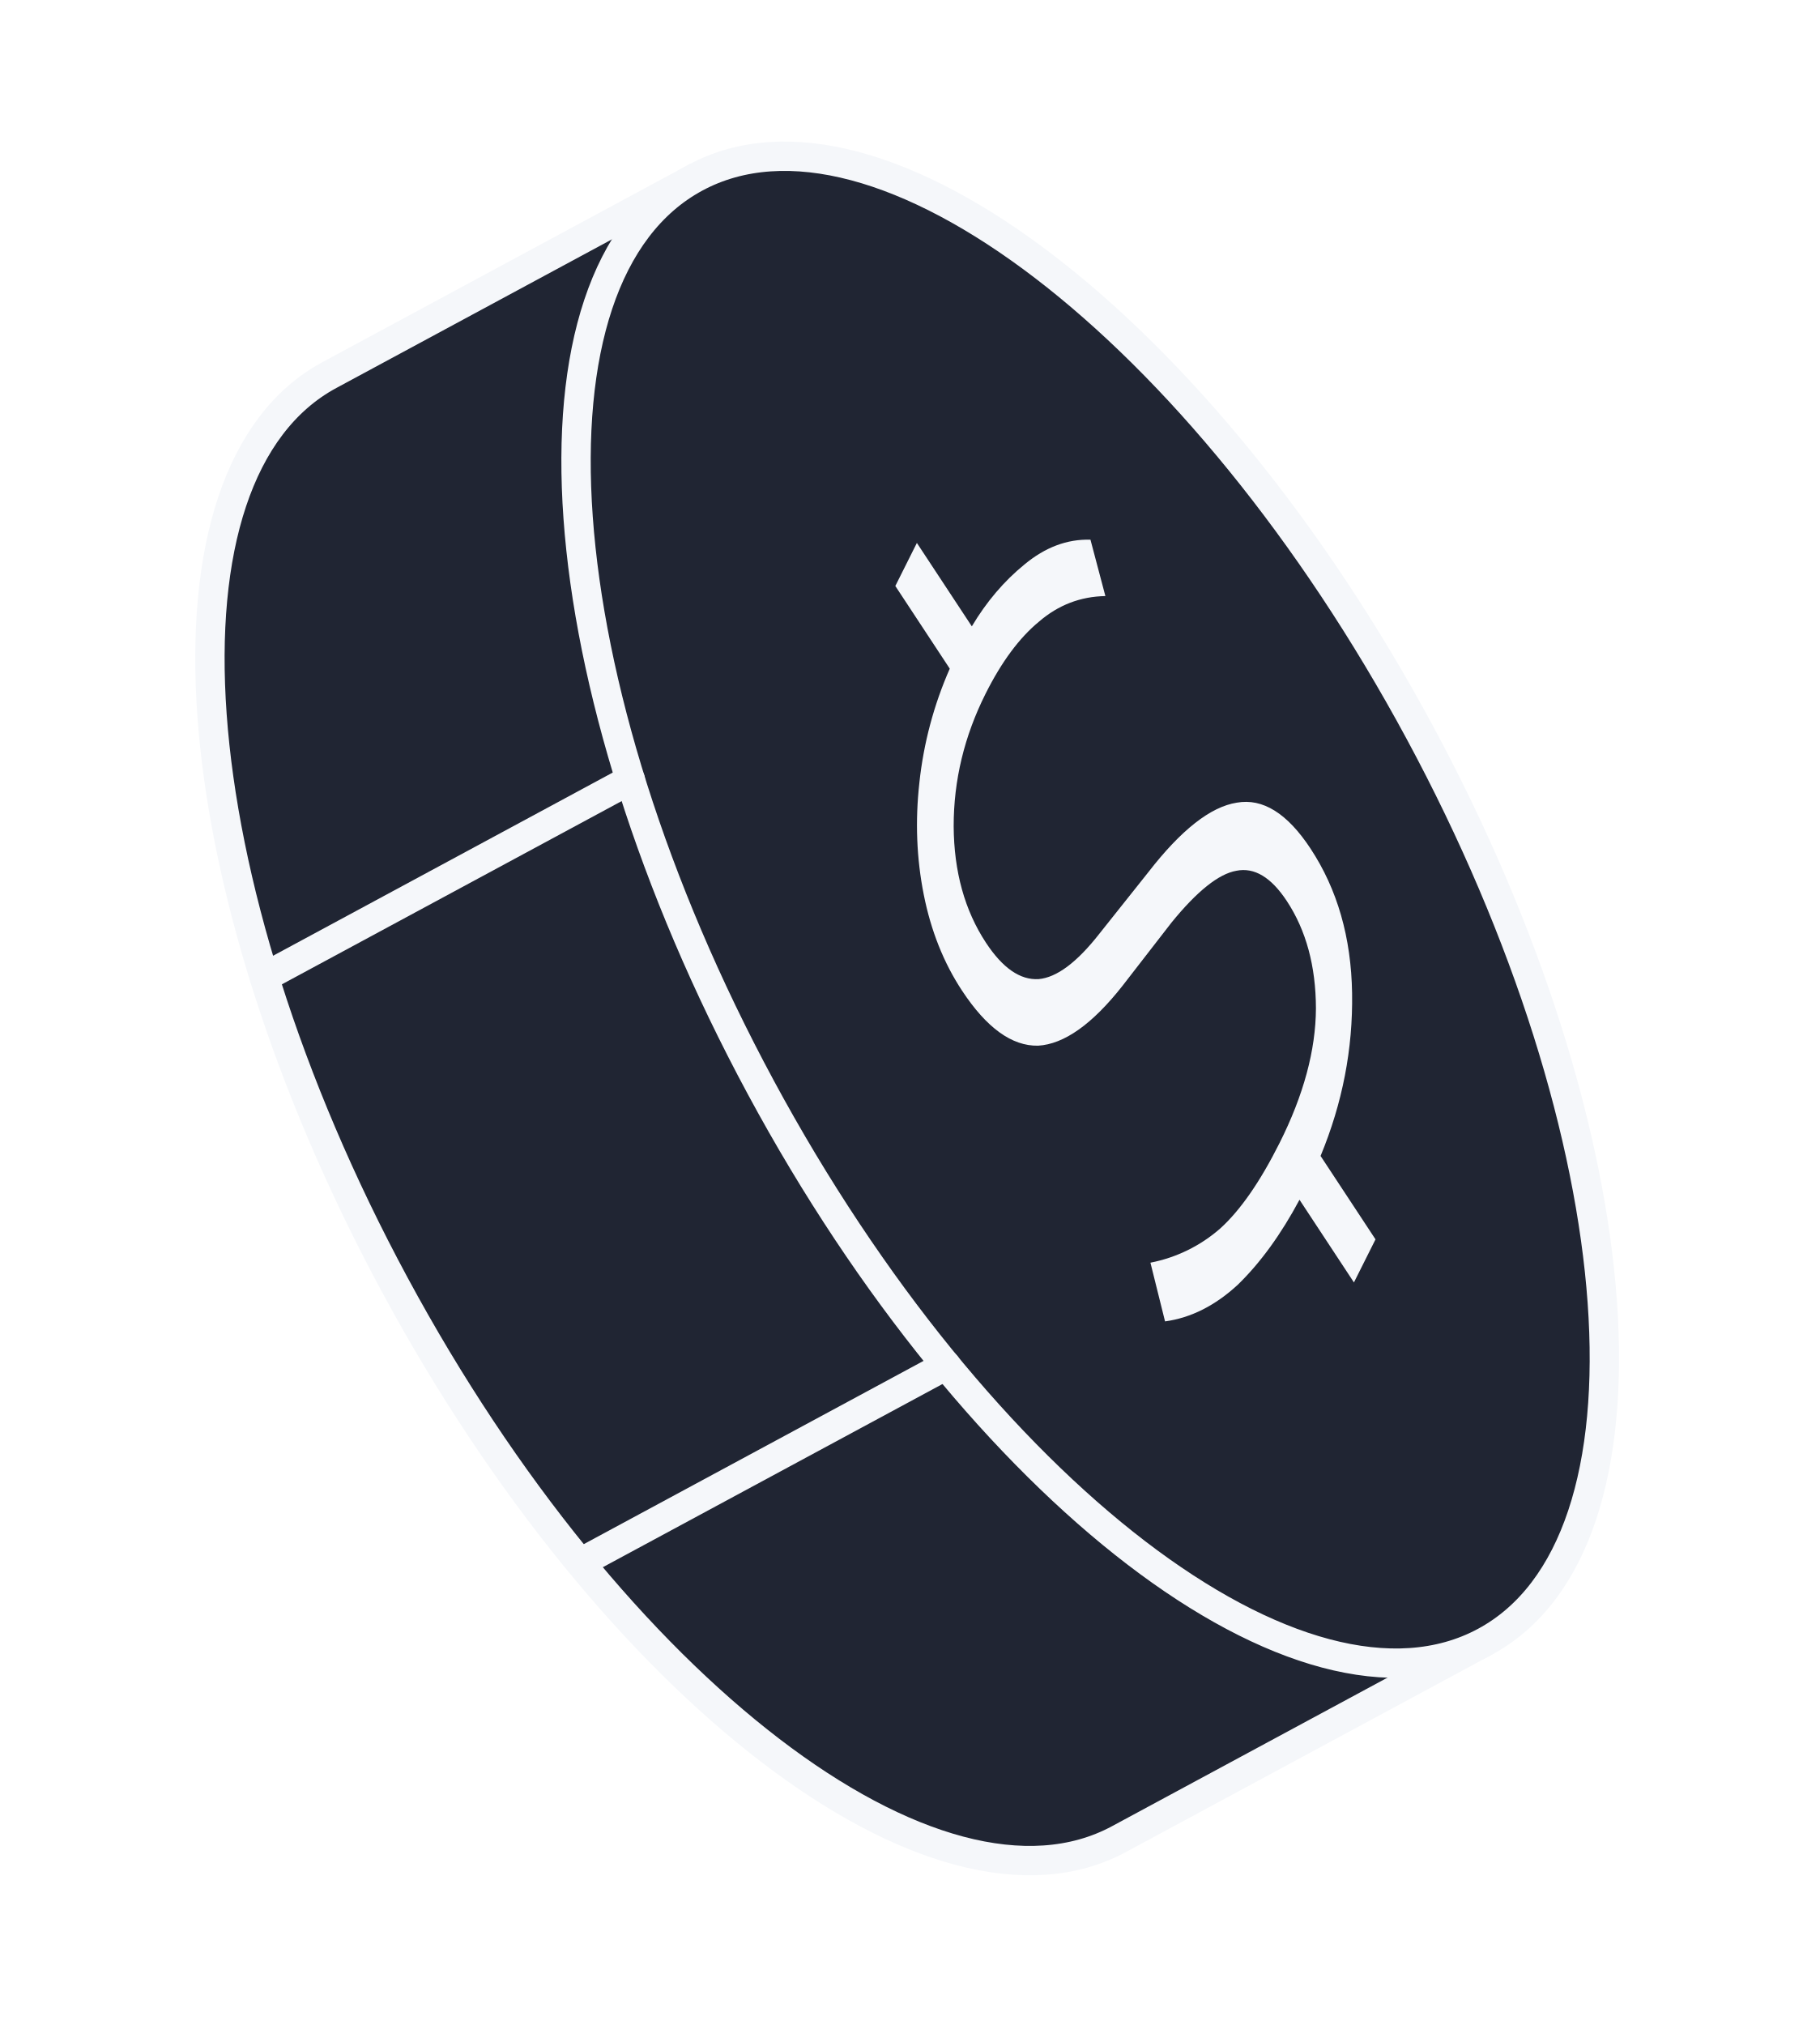
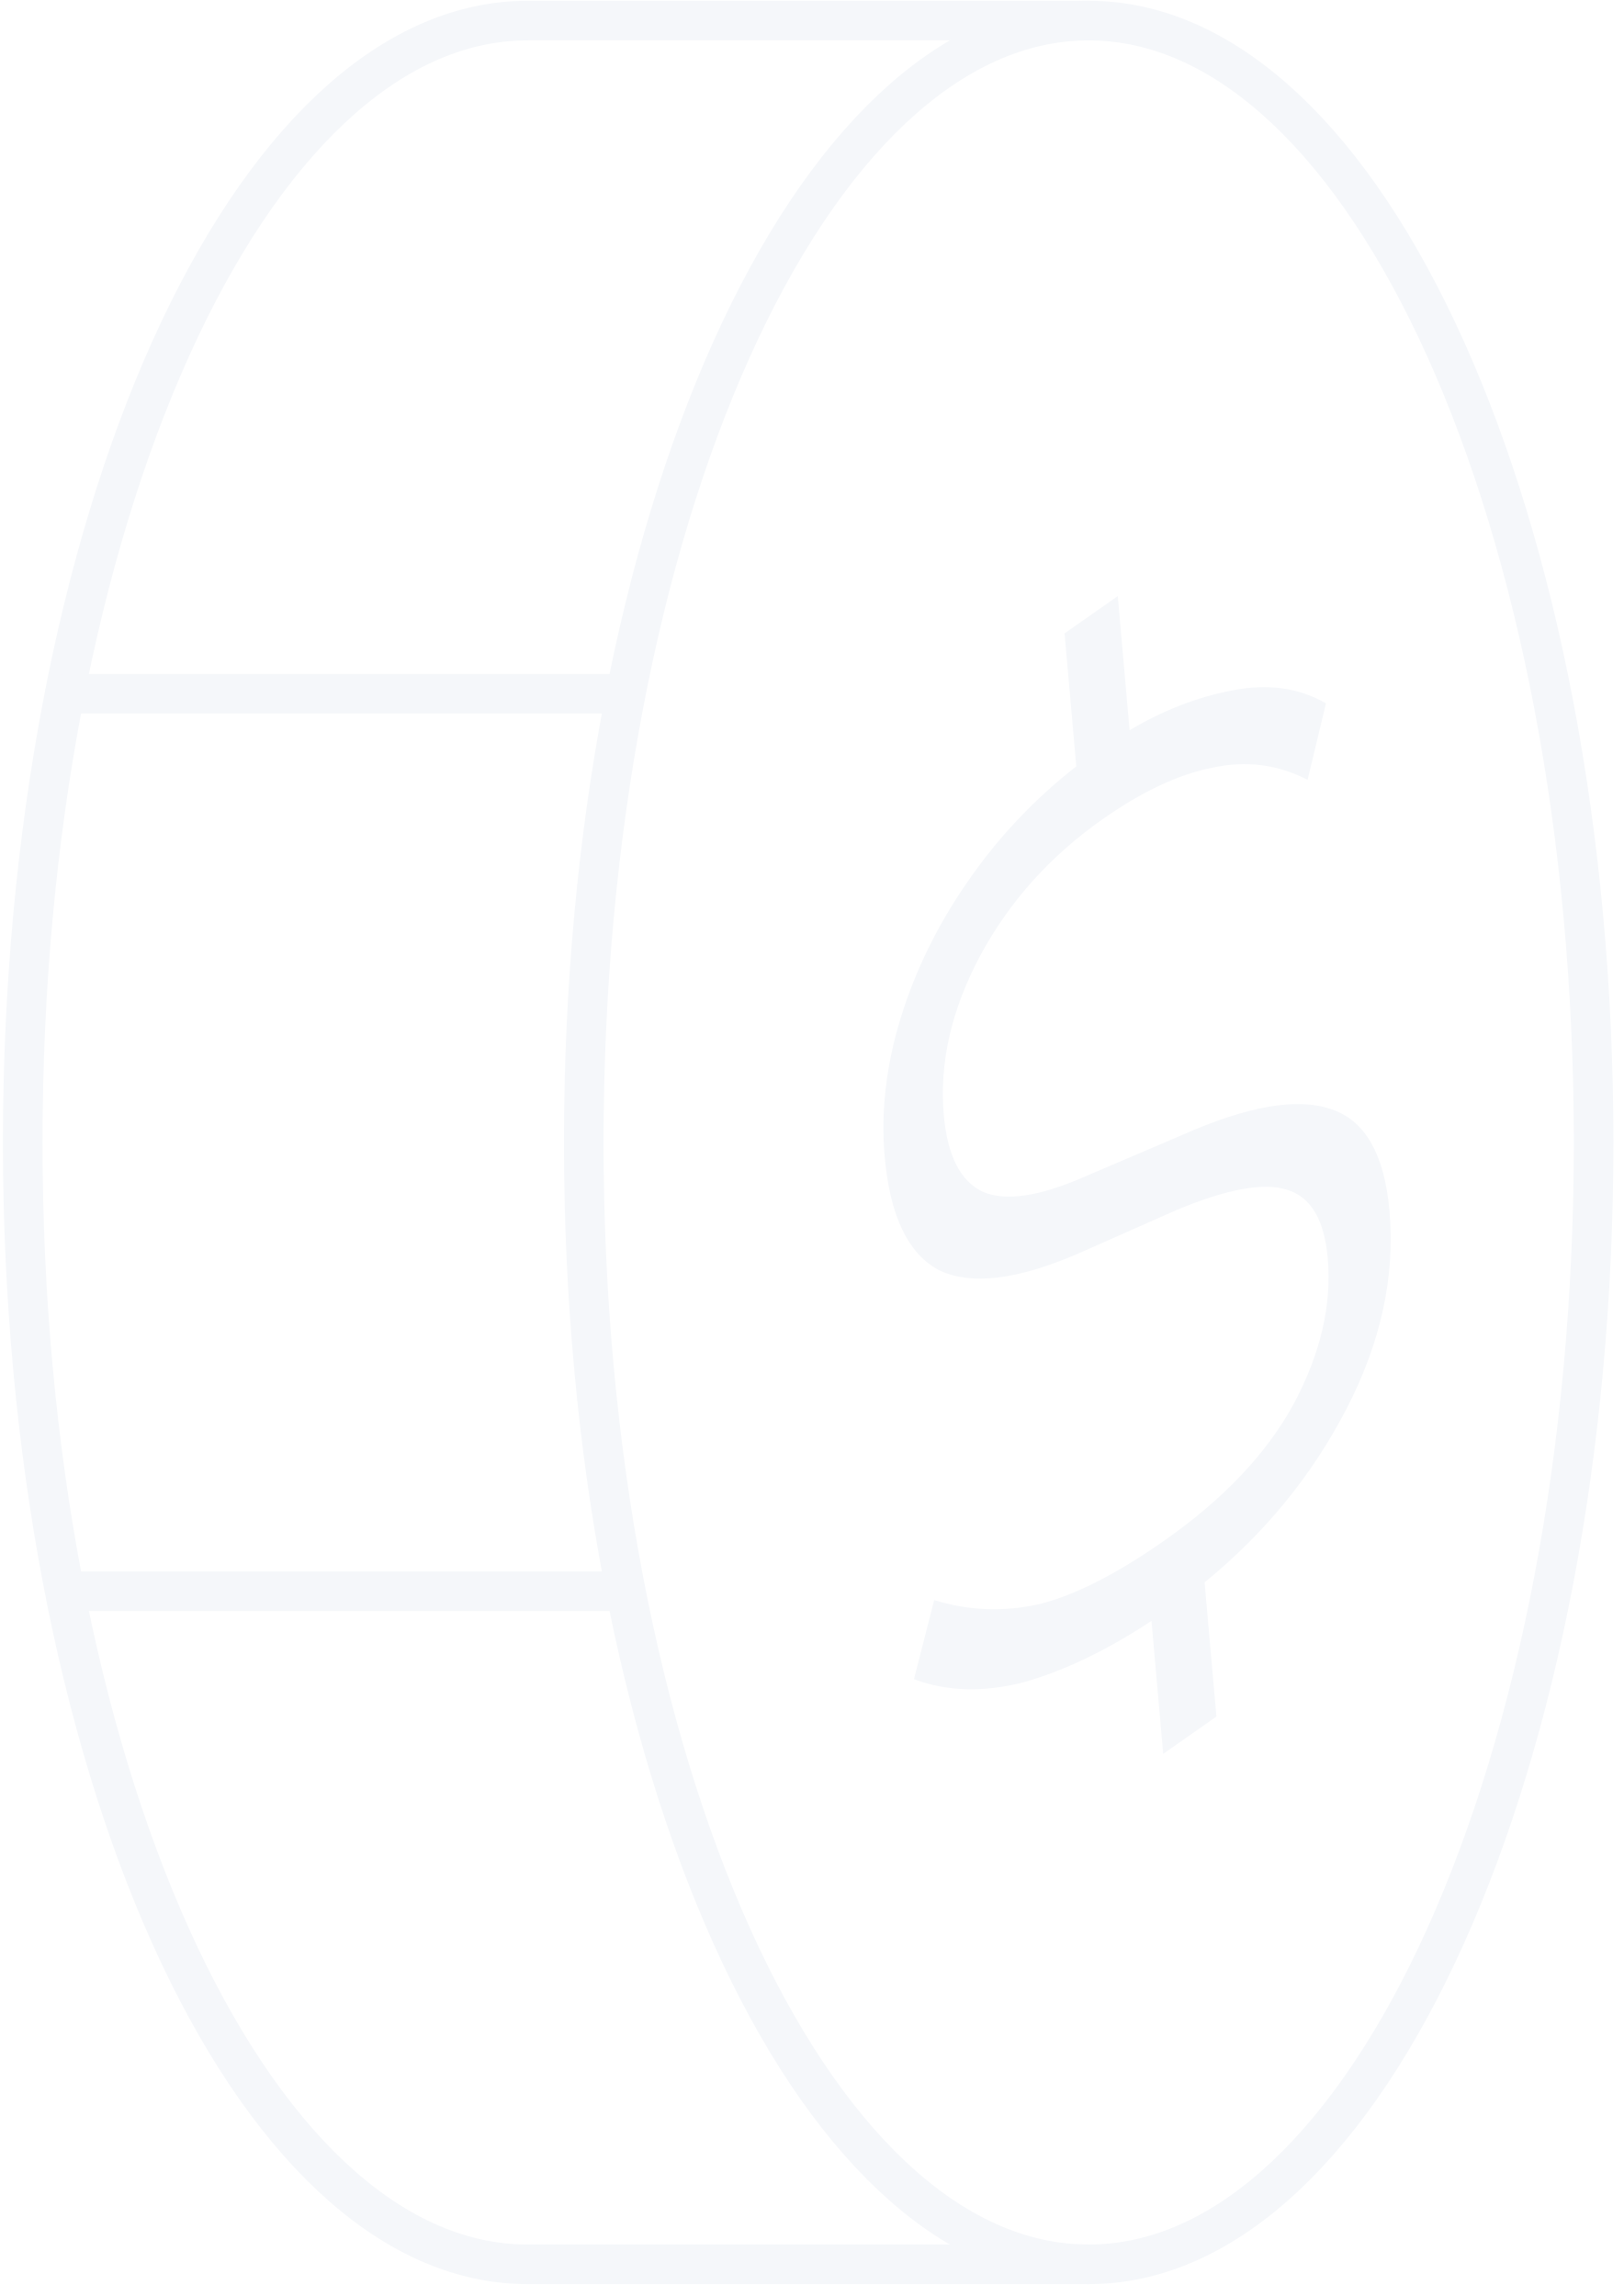
- <svg xmlns="http://www.w3.org/2000/svg" width="124" height="138" fill="none">
-   <path d="M47.393 12.107L22.45 25.559C10.04 32.25 12.04 59.99 26.903 87.553c14.865 27.563 36.944 44.474 49.353 37.781l24.944-13.451" fill="#202533" />
-   <path d="M47.393 12.107L22.45 25.559C10.04 32.25 12.04 59.99 26.903 87.553c14.865 27.563 36.944 44.474 49.353 37.781l24.944-13.451" stroke="#F5F7FA" stroke-width="2" stroke-linecap="round" stroke-linejoin="round" />
-   <path d="M51.848 74.101c14.859 27.553 36.955 44.468 49.353 37.781 12.399-6.686 10.405-34.442-4.454-61.994C81.89 22.336 59.792 5.421 47.394 12.107 34.996 18.793 36.99 46.549 51.848 74.1z" fill="#202533" stroke="#F5F7FA" stroke-width="2" stroke-linecap="round" stroke-linejoin="round" />
-   <path d="M42.958 53.138L18.014 66.59M64.48 93.048l-24.746 13.346" stroke="#F5F7FA" stroke-width="2" stroke-linecap="round" stroke-linejoin="round" />
-   <path d="M92.272 87.395l-3.71-5.634c-1.262 2.359-2.66 4.287-4.196 5.783-1.54 1.426-3.195 2.262-4.967 2.507l-.996-4.002a10.137 10.137 0 004.763-2.336c1.368-1.24 2.715-3.183 4.041-5.827 1.635-3.26 2.46-6.314 2.475-9.162-.007-2.882-.668-5.321-1.983-7.318-1.07-1.624-2.216-2.313-3.44-2.065-1.205.212-2.678 1.388-4.42 3.53l-3.338 4.308c-2.058 2.617-3.977 3.978-5.757 4.083-1.784.034-3.511-1.217-5.183-3.755-1.248-1.895-2.117-4.077-2.607-6.543-.49-2.467-.59-5.01-.297-7.628a26.188 26.188 0 012.07-7.768l-3.71-5.634L62.486 37l3.745 5.685c.997-1.675 2.193-3.082 3.587-4.218 1.413-1.173 2.912-1.736 4.498-1.688l1.017 3.842c-1.703.03-3.211.61-4.524 1.742-1.336 1.098-2.549 2.734-3.639 4.907-1.453 2.898-2.179 5.91-2.177 9.04.02 3.091.753 5.737 2.202 7.937 1.136 1.726 2.332 2.552 3.586 2.478 1.231-.108 2.612-1.138 4.14-3.091l3.345-4.204c2.226-2.873 4.234-4.45 6.024-4.73 1.767-.316 3.442.728 5.024 3.13 1.828 2.776 2.772 6.06 2.832 9.853.061 3.792-.655 7.49-2.148 11.093l3.744 5.685-1.47 2.934z" fill="#F5F7FA" />
+ <svg xmlns="http://www.w3.org/2000/svg" width="82" height="116" fill="none">
+   <path d="M54.994 1.04h-28.34c-14.099 0-25.506 25.365-25.506 56.68 0 31.316 11.407 56.68 25.506 56.68h28.34" />
+   <path d="M54.994 1.04h-28.34c-14.099 0-25.506 25.365-25.506 56.68 0 31.316 11.407 56.68 25.506 56.68h28.34" stroke="#F5F7FA" stroke-width="2" stroke-linecap="round" stroke-linejoin="round" />
+   <path d="M29.488 57.72c0 31.304 11.42 56.68 25.506 56.68 14.087 0 25.506-25.376 25.506-56.68 0-31.303-11.42-56.68-25.506-56.68S29.488 26.418 29.488 57.72zm2.125-22.67H3.273m28.34 45.343H3.497" stroke="#F5F7FA" stroke-width="2" stroke-linecap="round" stroke-linejoin="round" />
+   <path d="M58.758 88.61l-.591-6.721c-2.23 1.477-4.376 2.51-6.438 3.098-2.032.525-3.886.475-5.561-.15l1.022-3.996c1.738.539 3.505.607 5.302.205 1.793-.443 3.9-1.513 6.322-3.21 2.986-2.094 5.162-4.39 6.527-6.89 1.362-2.54 1.938-5.001 1.728-7.383-.17-1.937-.853-3.087-2.047-3.45-1.161-.386-3.016-.05-5.565 1.009l-4.984 2.208c-3.054 1.326-5.389 1.613-7.005.86-1.587-.816-2.513-2.738-2.78-5.765-.198-2.26.072-4.592.811-6.996.74-2.404 1.86-4.69 3.36-6.855a26.187 26.187 0 015.509-5.854L53.776 32l2.688-1.884.596 6.78c1.674-1 3.394-1.67 5.16-2.01 1.8-.361 3.387-.145 4.76.65l-.928 3.864c-1.513-.782-3.116-.987-4.81-.614-1.696.332-3.54 1.196-5.53 2.592-2.655 1.86-4.724 4.168-6.208 6.922-1.45 2.731-2.06 5.408-1.83 8.032.182 2.058.842 3.353 1.98 3.883 1.136.49 2.84.238 5.112-.755l4.94-2.113c3.322-1.472 5.838-1.907 7.547-1.304 1.705.561 2.683 2.275 2.936 5.141.291 3.31-.437 6.648-2.183 10.015-1.747 3.368-4.133 6.282-7.157 8.745l.597 6.781-2.688 1.884z" fill="#F5F7FA" />
</svg>
